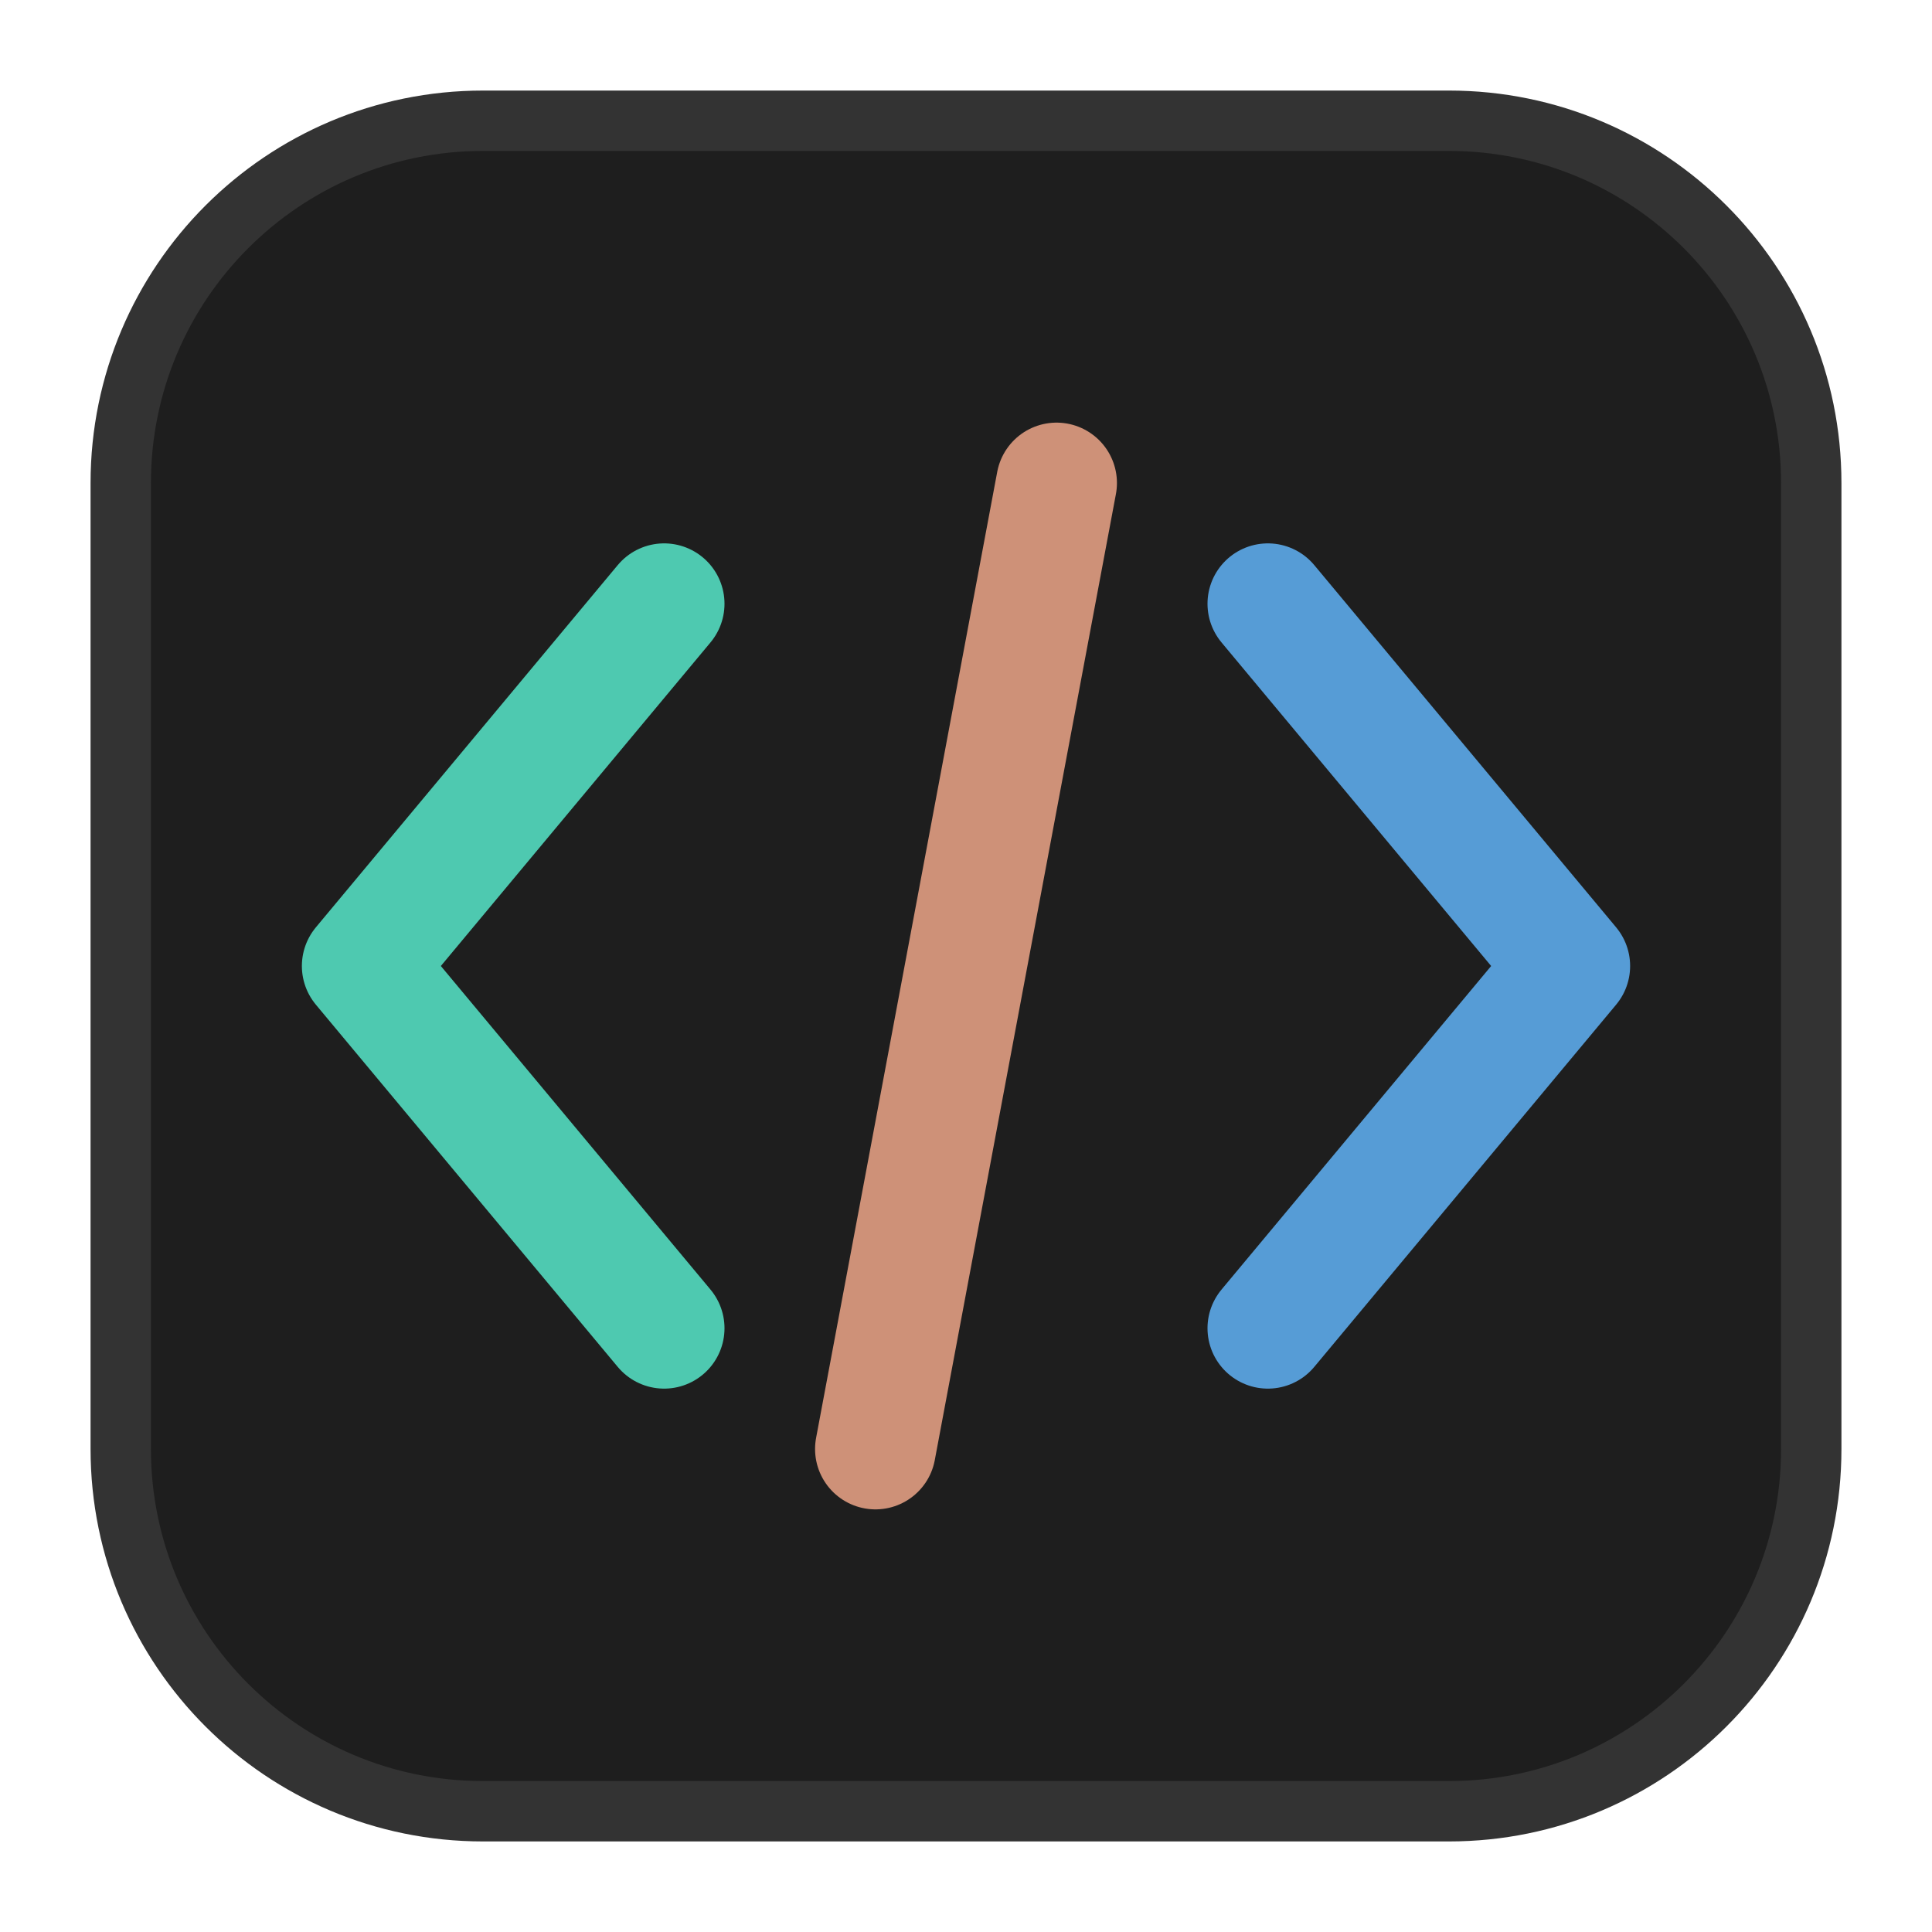
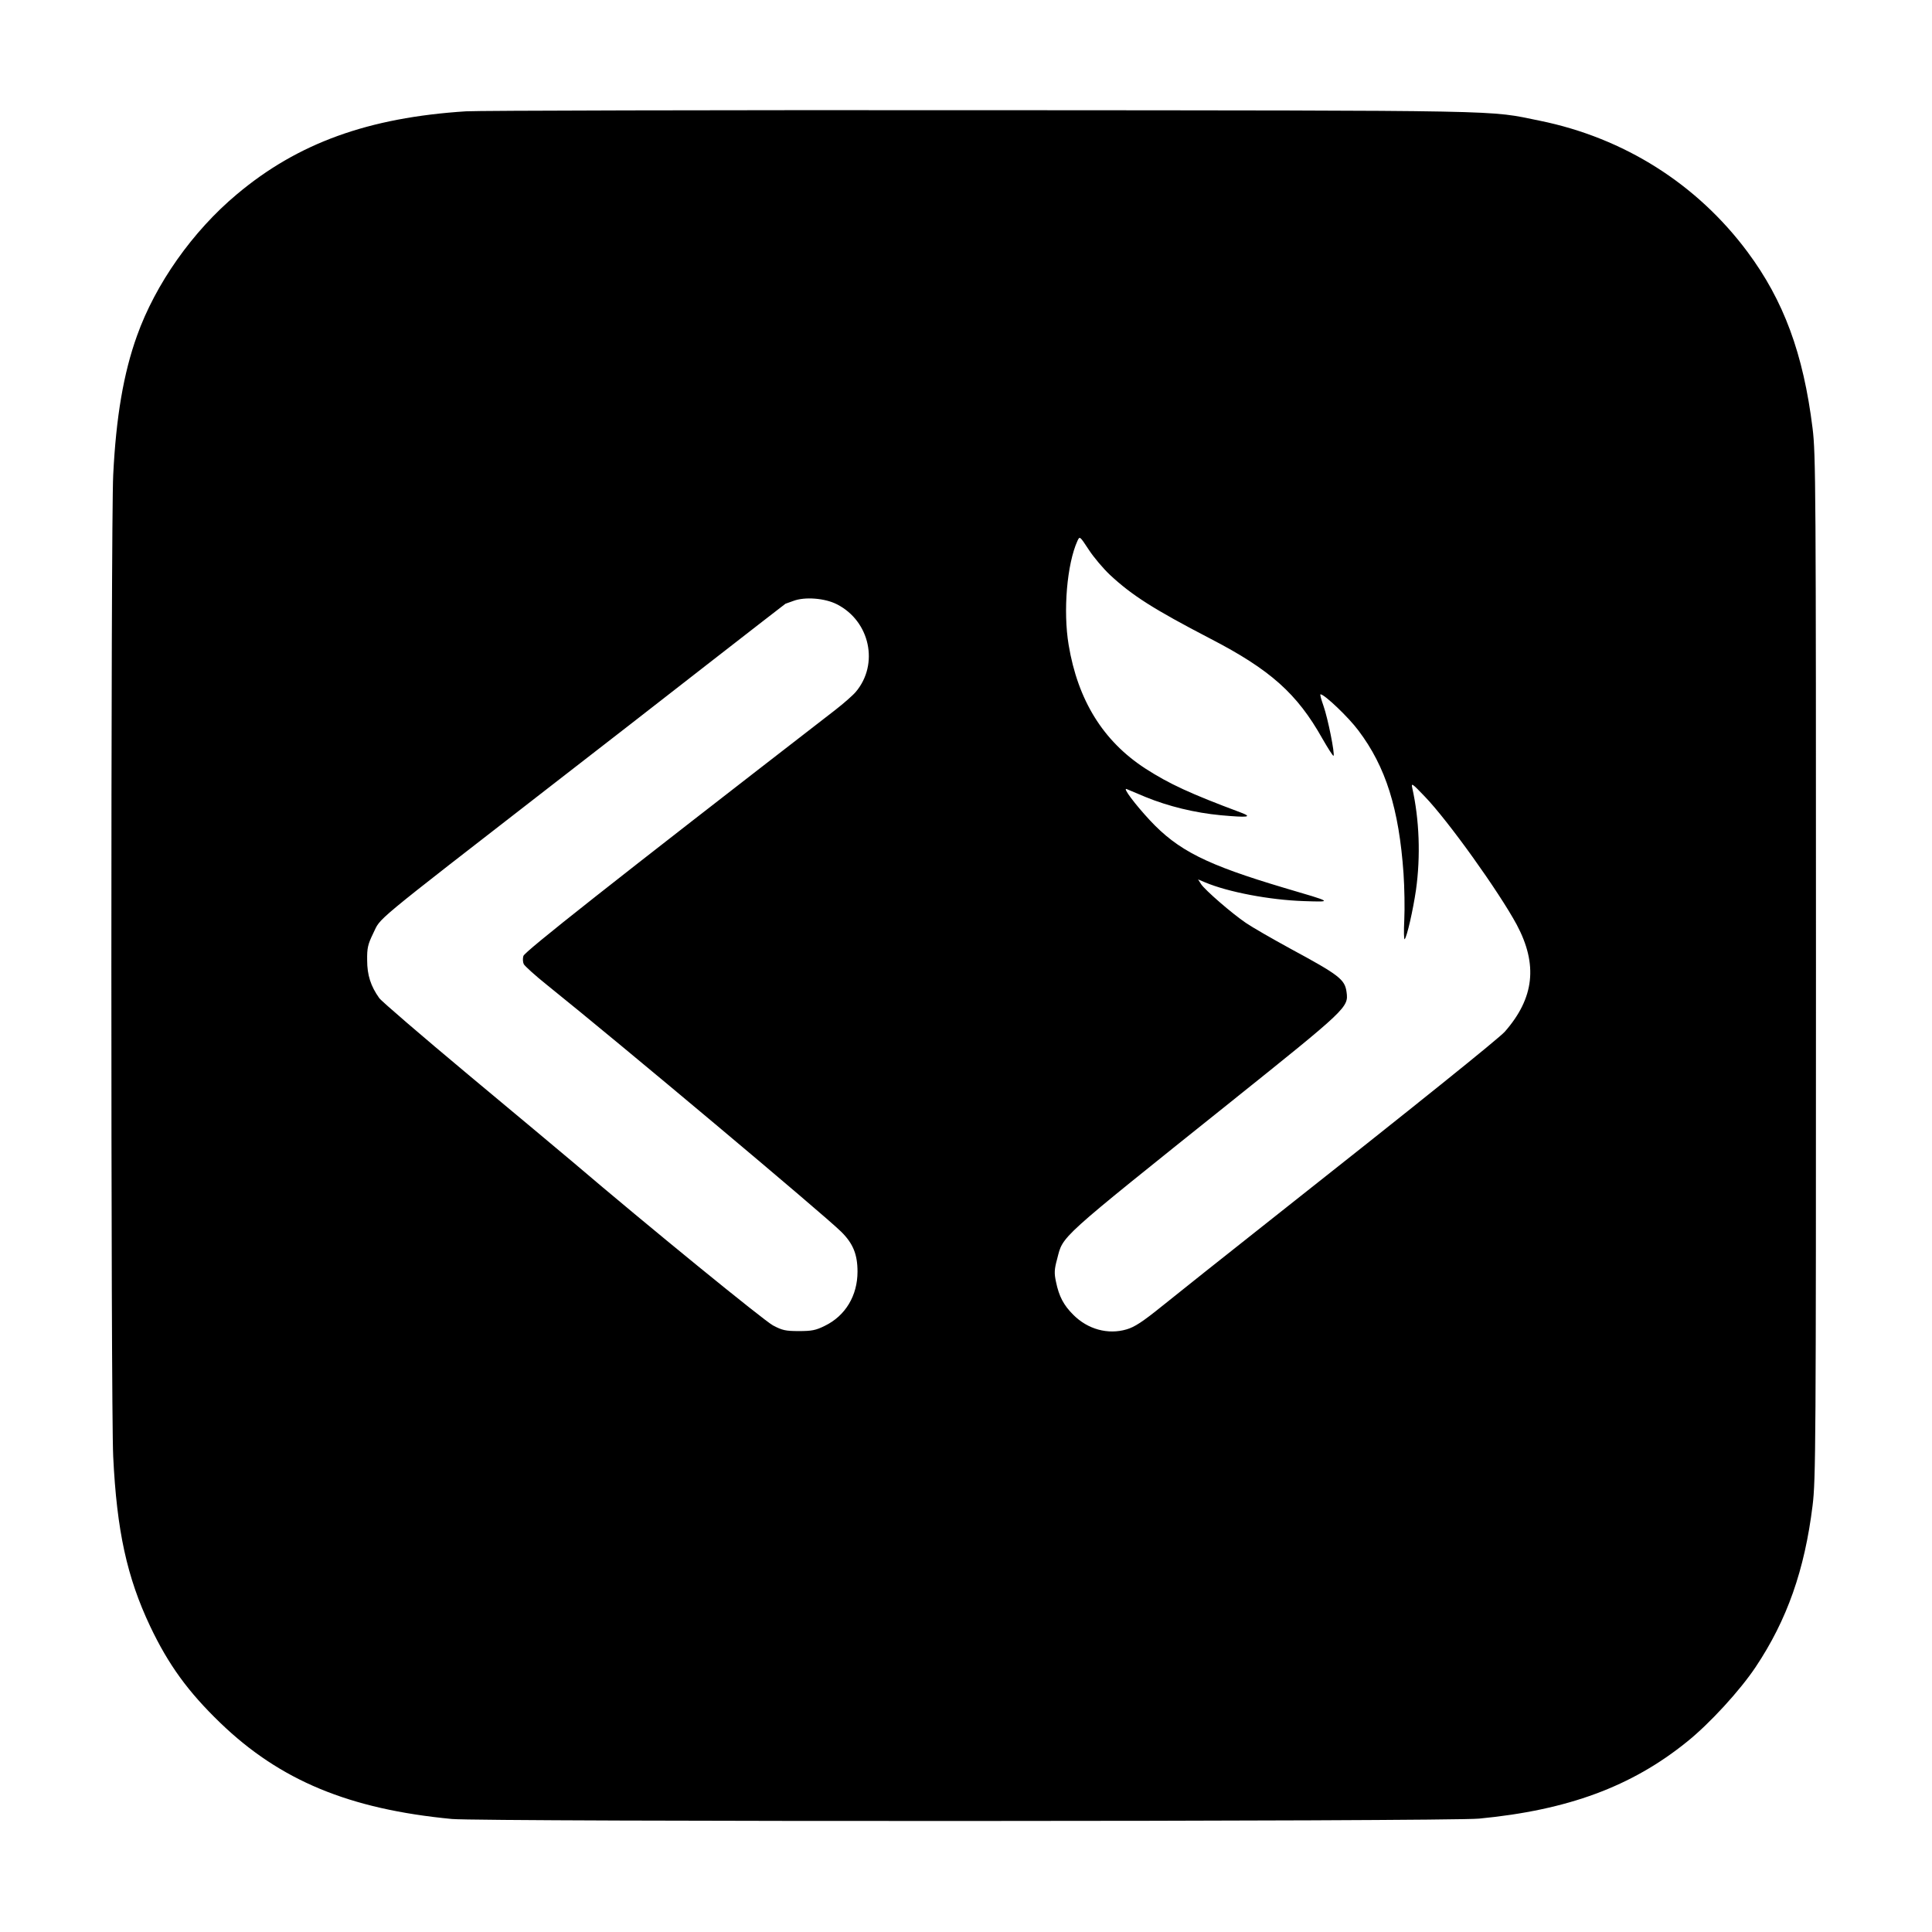
- <svg xmlns="http://www.w3.org/2000/svg" width="64" height="64" viewBox="0 0 64 64">
-   <rect x="4" y="4" width="56" height="56" rx="12" fill="#1e1e1e" />
-   <rect x="4" y="4" width="56" height="56" rx="12" fill="none" stroke="#333" stroke-width="2" />
-   <path d="M22 20 L12 32 L22 44" fill="none" stroke="#4ec9b0" stroke-width="4" stroke-linecap="round" stroke-linejoin="round" />
-   <path d="M42 20 L52 32 L42 44" fill="none" stroke="#569cd6" stroke-width="4" stroke-linecap="round" stroke-linejoin="round" />
-   <path d="M35 16 L29 48" fill="none" stroke="#ce9178" stroke-width="4" stroke-linecap="round" />
+ <svg xmlns="http://www.w3.org/2000/svg" width="1024" height="1024" viewBox="0 0 1024 1024" preserveAspectRatio="xMidYMid meet">
+   <g transform="translate(0,1024) scale(0.1,-0.1)" fill="#000000" stroke="none">
+     <path d="M2470 9650 c-517 -33 -892 -168 -1216 -441 -233 -195 -430 -474 -528 -749 -71 -197 -111 -431 -126 -738 -13 -261 -13 -4944 0 -5202 19 -394 73 -640 196 -900 97 -204 201 -347 371 -511 317 -306 684 -458 1228 -510 159 -15 5290 -14 5445 2 470 45 808 170 1101 407 122 98 281 272 364 396 167 250 260 515 302 856 17 136 18 313 18 2855 0 2550 -1 2719 -18 2855 -49 396 -153 677 -345 935 -268 360 -654 604 -1100 695 -281 57 -116 54 -2957 56 -1435 1 -2666 -2 -2735 -6z m3413 -2457 c117 -109 232 -182 532 -338 317 -164 460 -291 594 -530 30 -52 56 -93 59 -91 8 9 -30 199 -53 264 -12 34 -20 62 -16 62 21 0 149 -122 201 -192 145 -192 215 -415 239 -758 5 -74 7 -184 4 -245 -3 -60 -2 -107 2 -103 12 12 44 152 60 261 25 178 18 373 -20 542 -6 27 1 22 65 -45 125 -129 395 -507 489 -681 113 -212 93 -389 -63 -567 -32 -36 -467 -386 -1246 -1001 -239 -189 -496 -393 -570 -453 -104 -84 -147 -112 -189 -124 -98 -29 -206 0 -283 78 -50 50 -75 96 -91 174 -10 46 -9 66 6 121 33 126 -6 91 917 830 622 498 628 504 617 585 -9 67 -39 90 -298 230 -97 53 -203 114 -235 136 -74 50 -217 174 -238 206 l-16 25 38 -16 c121 -51 341 -93 522 -99 155 -5 159 -7 -103 70 -413 123 -563 198 -713 359 -78 84 -145 173 -123 165 8 -3 53 -22 100 -42 122 -50 262 -84 400 -97 146 -13 170 -10 104 15 -265 99 -378 151 -505 233 -223 145 -357 361 -406 655 -30 180 -9 429 47 552 12 25 12 25 60 -48 26 -40 77 -100 112 -133z m-1447 -156 c175 -89 224 -317 100 -464 -15 -18 -64 -61 -109 -96 -1189 -920 -1648 -1282 -1653 -1304 -4 -13 -3 -33 2 -43 5 -10 61 -61 125 -112 385 -309 1466 -1216 1557 -1306 63 -62 87 -120 87 -212 0 -127 -64 -234 -173 -287 -48 -24 -70 -28 -138 -28 -70 0 -88 4 -137 30 -47 25 -661 525 -1061 866 -56 47 -304 255 -553 462 -249 208 -462 391 -473 407 -45 63 -64 122 -64 200 -1 66 4 85 32 143 44 88 -32 26 967 801 215 166 576 447 803 624 228 177 414 322 415 322 1 0 20 7 42 15 60 23 167 15 231 -18z" />
+   </g>
</svg>
